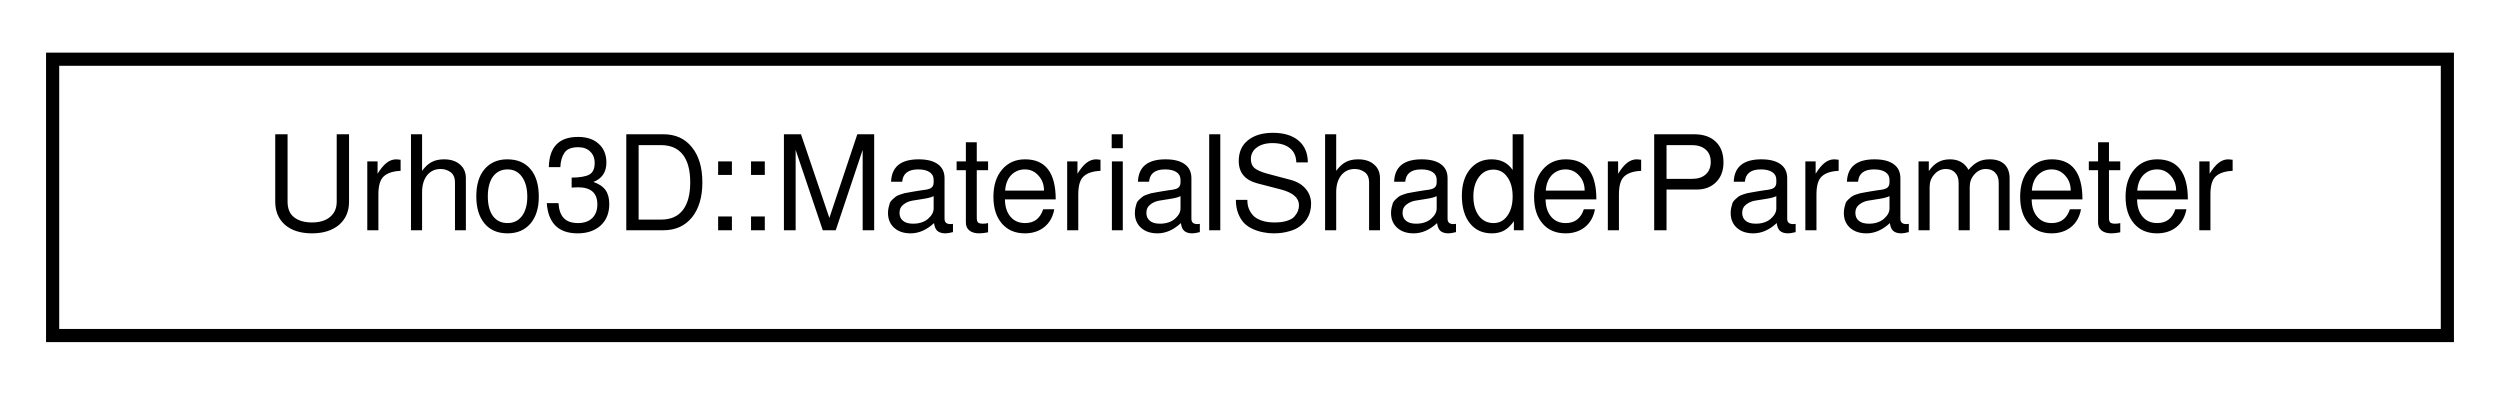
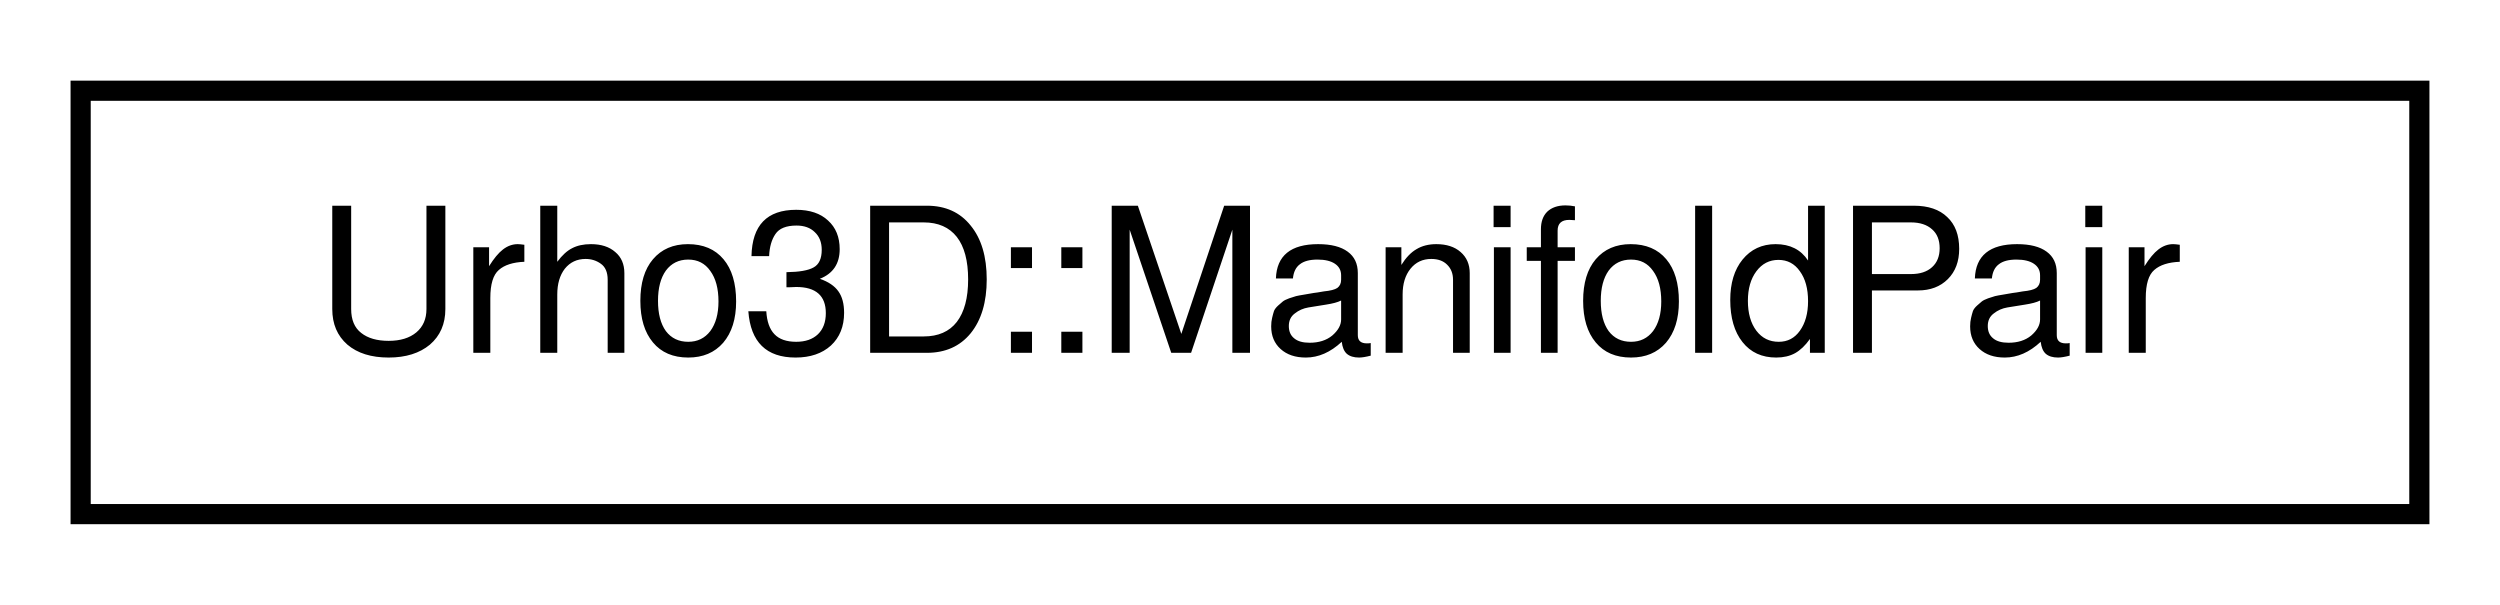
- <svg xmlns="http://www.w3.org/2000/svg" xmlns:xlink="http://www.w3.org/1999/xlink" width="190pt" height="30pt" viewBox="0.00 0.00 190.00 30.00">
+ <svg xmlns="http://www.w3.org/2000/svg" xmlns:xlink="http://www.w3.org/1999/xlink" width="124pt" height="30pt" viewBox="0.00 0.00 124.00 30.00">
  <g id="graph1" class="graph" transform="scale(1 1) rotate(0) translate(4 26)">
    <g id="node1" class="node">
-       <a xlink:href="struct_urho3_d_1_1_material_shader_parameter.html" target="_top" xlink:title="Material's shader parameter definition.">
-         <polygon fill="none" stroke="black" points="0,-0.5 0,-21.5 182,-21.5 182,-0.5 0,-0.5" />
-         <text text-anchor="middle" x="91" y="-8.5" font-family="FreeSans" font-size="10.00">Urho3D::MaterialShaderParameter</text>
+       <a xlink:href="struct_urho3_d_1_1_manifold_pair.html" target="_top" xlink:title="Manifold pointers stored during collision processing.">
+         <polygon fill="none" stroke="black" points="0,-0.5 0,-21.5 116,-21.5 116,-0.5 0,-0.5" />
+         <text text-anchor="middle" x="58" y="-8.5" font-family="FreeSans" font-size="10.00">Urho3D::ManifoldPair</text>
      </a>
    </g>
  </g>
</svg>
